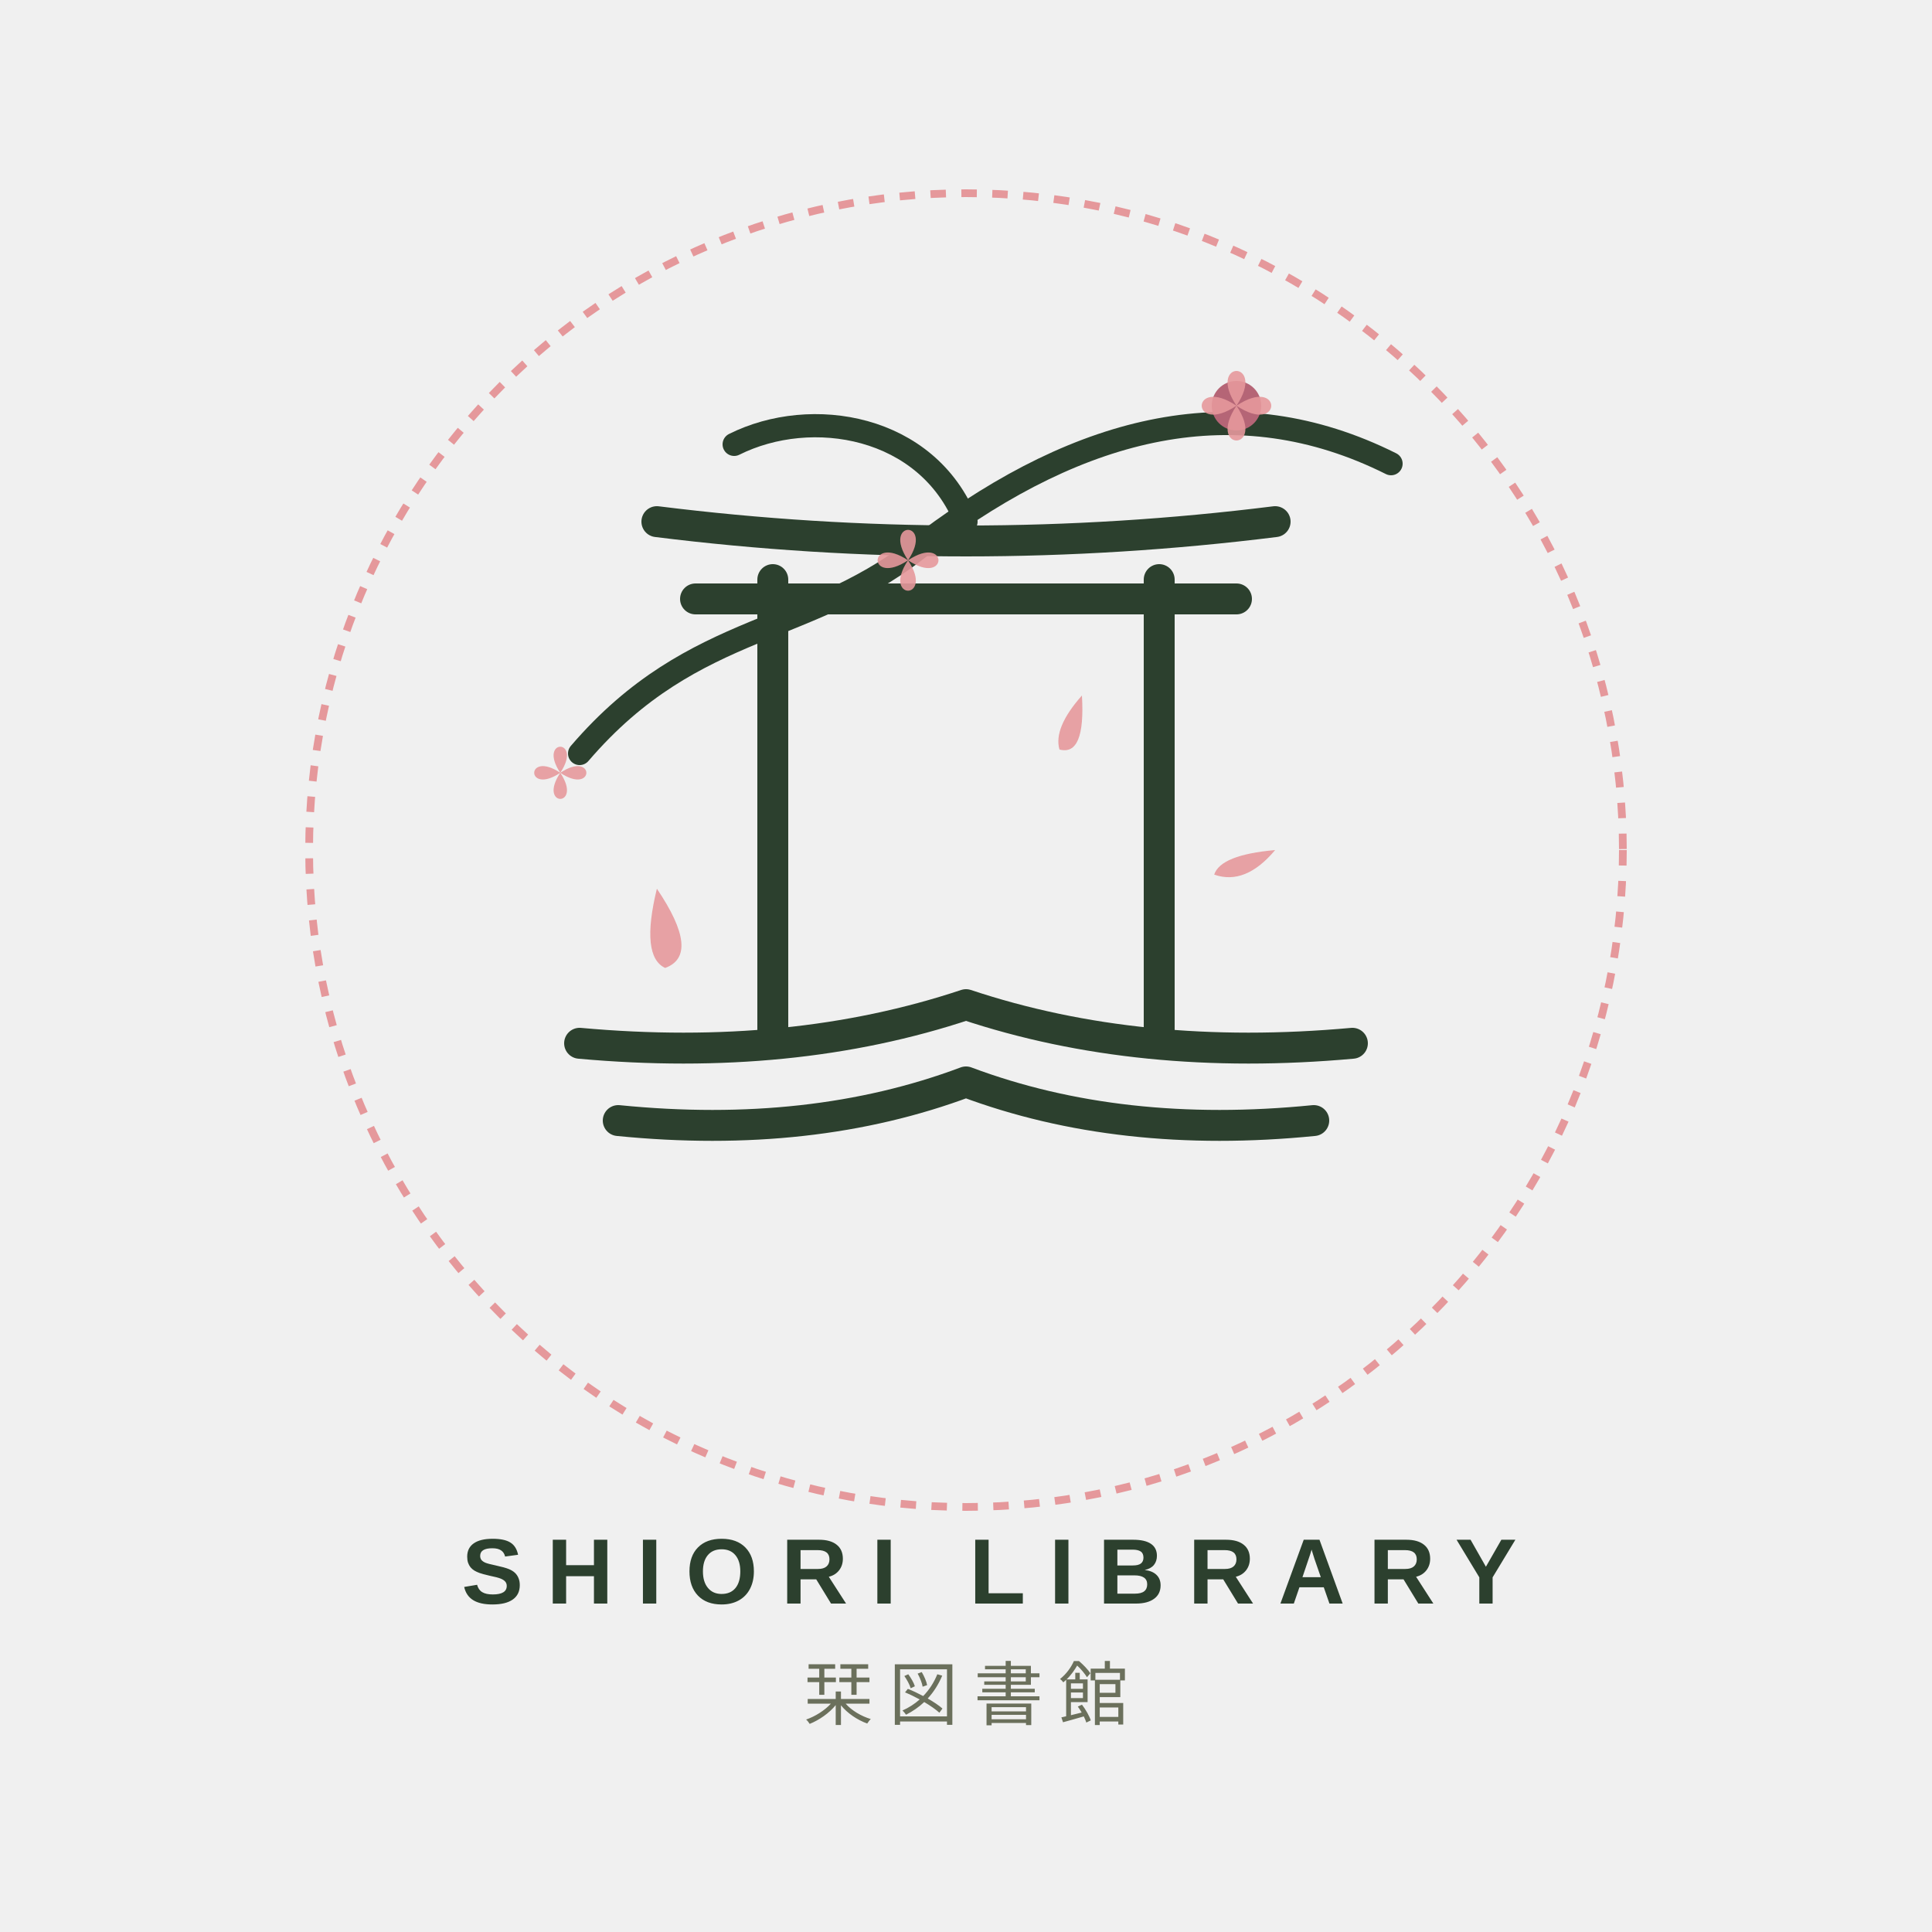
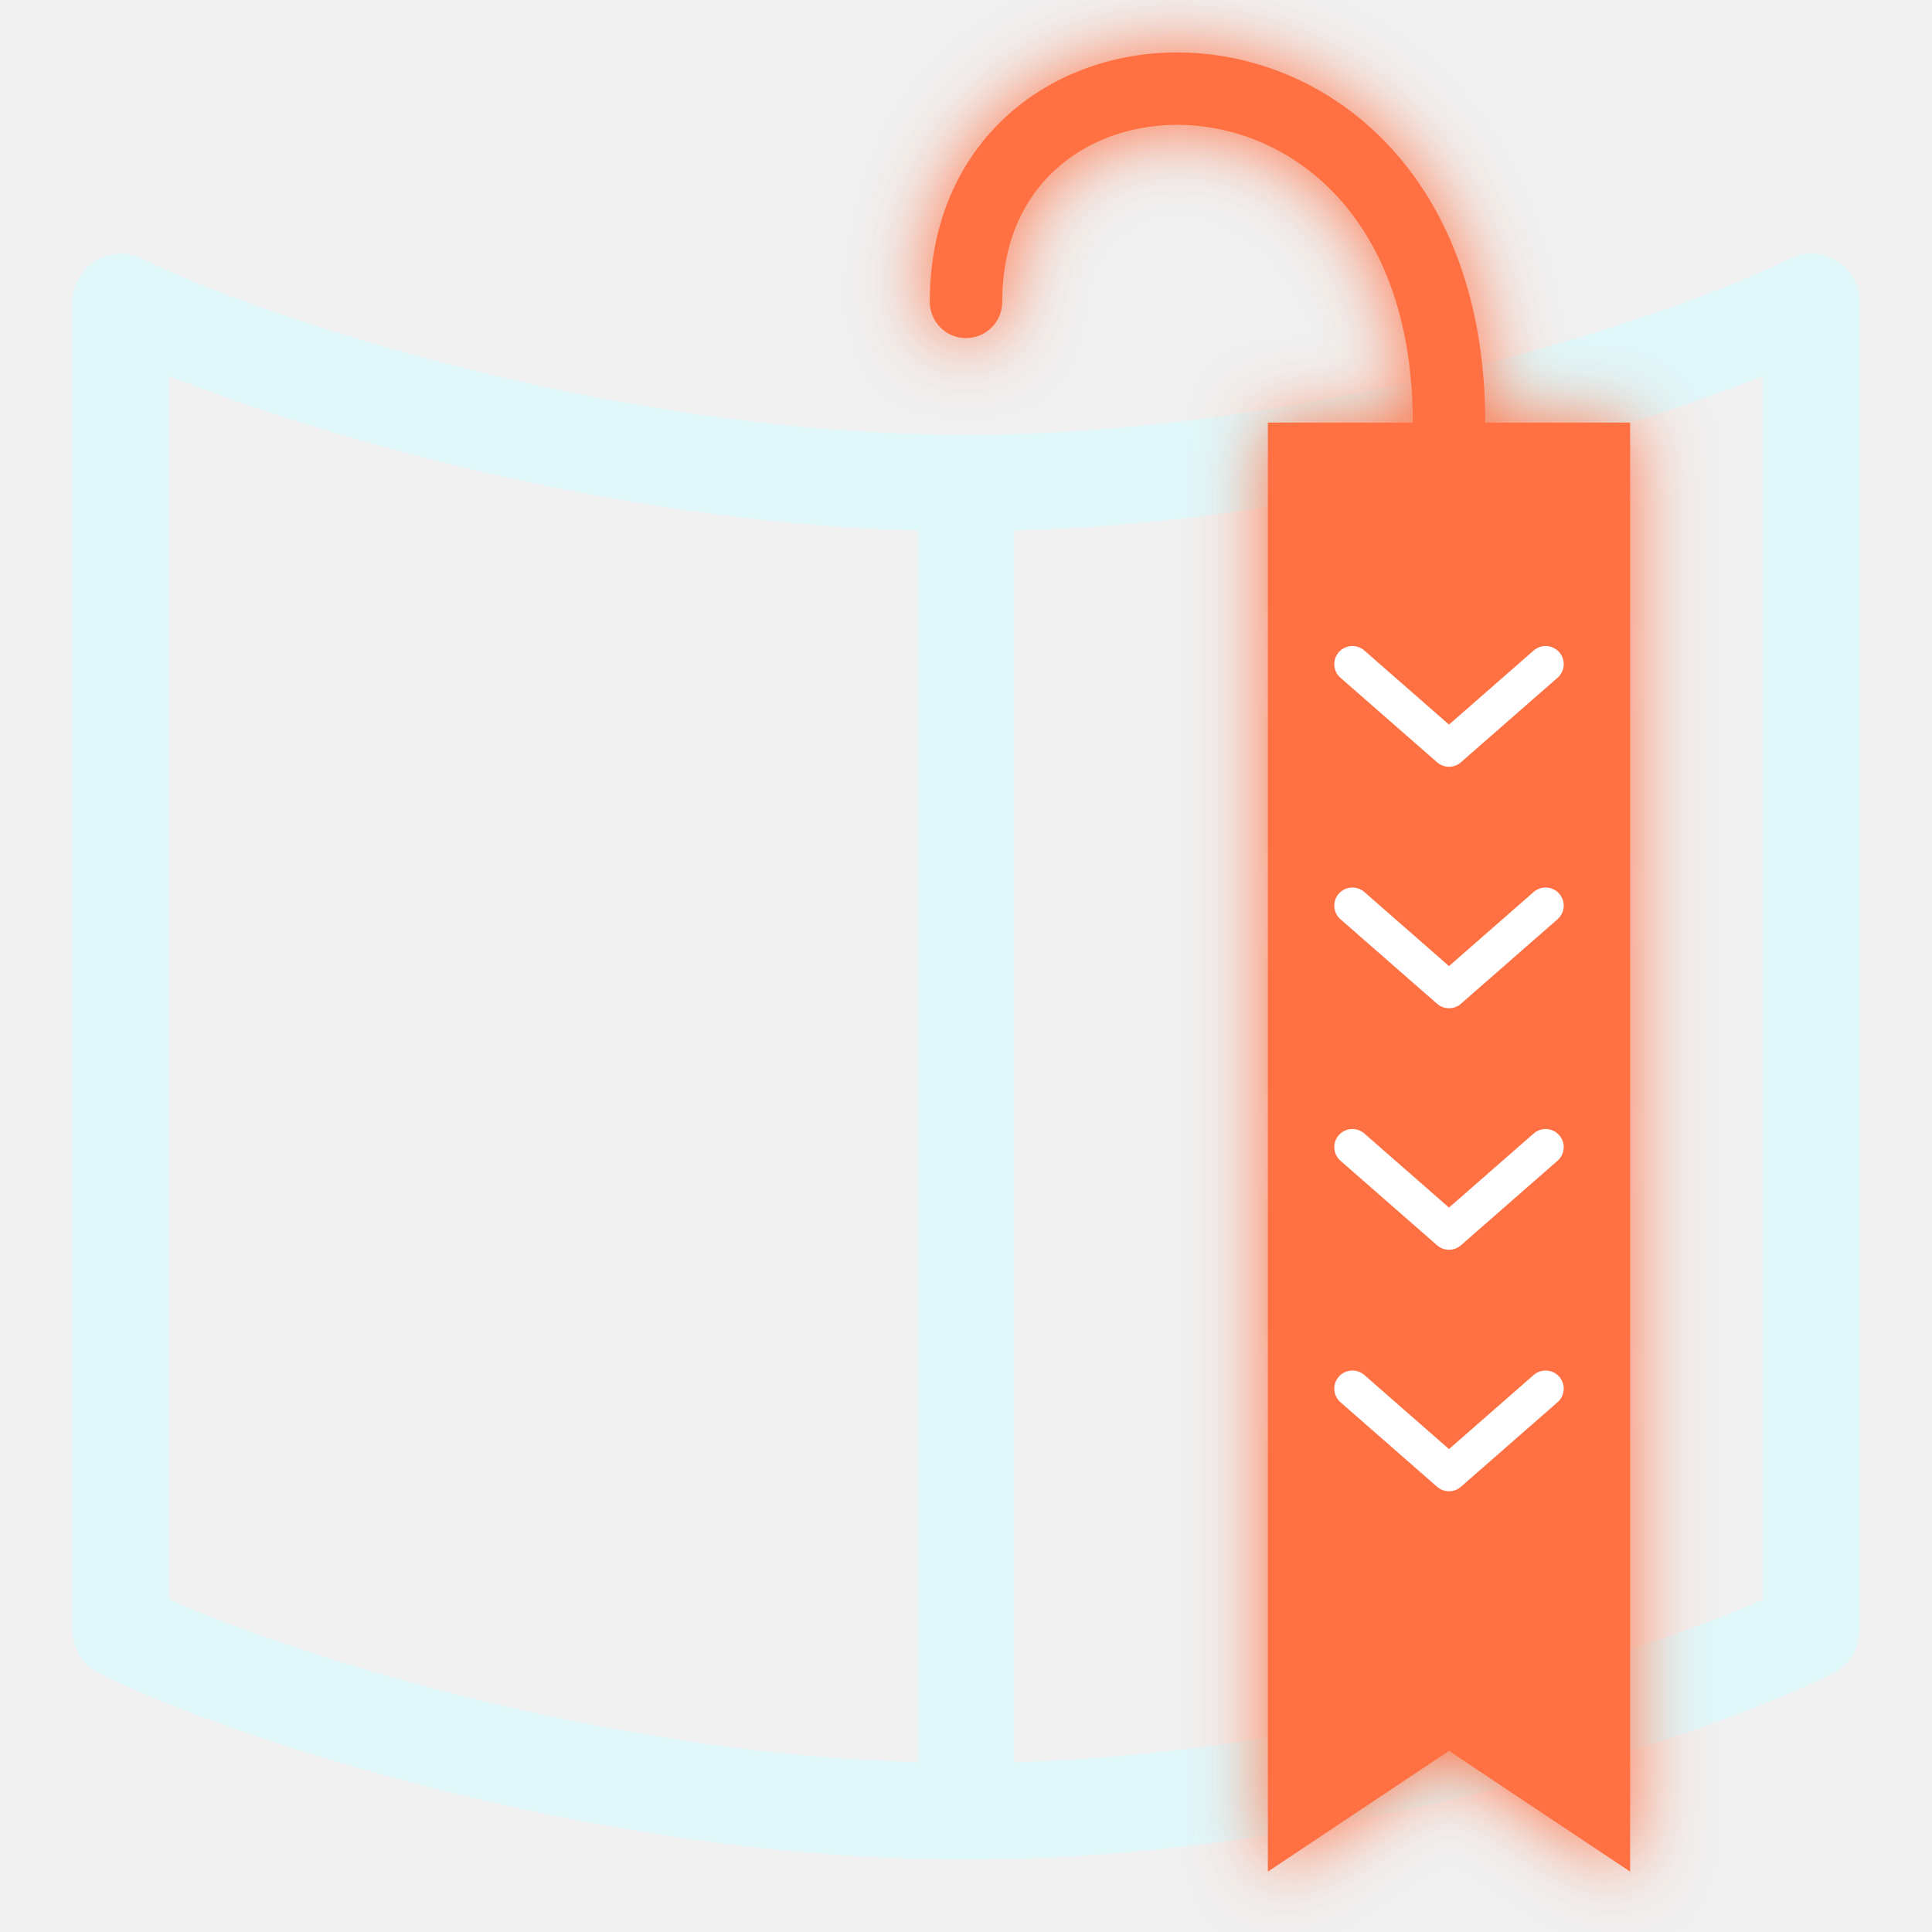
- <svg xmlns="http://www.w3.org/2000/svg" viewBox="0 0 500 500" width="100%" height="100%">
-   <style>
-     .bg { fill: none; }
-     .main-branch { fill: none; stroke: #2C402E; stroke-width: 6; stroke-linecap: round; stroke-linejoin: round; }
-     .torii-book { fill: none; stroke: #2C402E; stroke-width: 8; stroke-linecap: round; stroke-linejoin: round; }
-     .sakura-petal { fill: #E5989B; opacity: 0.9; }
-     .sakura-center { fill: #B56576; }
-     .text-title { font-family: 'Helvetica Neue', 'Segoe UI', Arial, sans-serif; font-size: 24px; font-weight: 700; fill: #2C402E; letter-spacing: 6px; text-anchor: middle; }
-     .text-subtitle { font-family: 'Hiragino Mincho Pro', 'MS Mincho', serif; font-size: 18px; fill: #6B705C; letter-spacing: 4px; text-anchor: middle; }
-     .accent-circle { fill: none; stroke: #E5989B; stroke-width: 2; stroke-dasharray: 4 4; }
-   </style>
-   <circle cx="250" cy="220" r="180" class="bg" />
-   <circle cx="250" cy="220" r="170" class="accent-circle" />
-   <g id="logo-graphics">
-     <path d="M 160,290 Q 210,295 250,280 Q 290,295 340,290" class="torii-book" stroke-width="6" />
-     <path d="M 150,270 Q 205,275 250,260 Q 295,275 350,270" class="torii-book" />
-     <path d="M 200,268 L 200,150" class="torii-book" />
-     <path d="M 300,268 L 300,150" class="torii-book" />
-     <path d="M 180,155 L 320,155" class="torii-book" stroke-width="6" />
-     <path d="M 170,135 Q 250,145 330,135" class="torii-book" stroke-width="10" />
-     <path d="M 360,120 C 320,100 280,110 240,140 C 210,165 180,160 150,195" class="main-branch" />
-     <path d="M 250,135 C 240,110 210,105 190,115" class="main-branch" stroke-width="4" />
-     <g transform="translate(320, 105) scale(0.8)">
-       <circle cx="0" cy="0" r="8" class="sakura-center" />
-       <path d="M 0,0 C -10,-15 10,-15 0,0 C 15,-10 15,10 0,0 C 10,15 -10,15 0,0 C -15,10 -15,-10 0,0" class="sakura-petal" />
+ <svg xmlns="http://www.w3.org/2000/svg" viewBox="0 0 160 160" width="100%" height="100%" preserveAspectRatio="xMidYMid meet">
+   <defs>
+     <filter id="glow-shiori" x="-30%" y="-30%" width="160%" height="160%">
+       <feGaussianBlur stdDeviation="3" result="coloredBlur" />
+       <feMerge>
+         <feMergeNode in="coloredBlur" />
+         <feMergeNode in="SourceGraphic" />
+       </feMerge>
+     </filter>
+   </defs>
+   <g transform="translate(10, 10)">
+     <path d="M 70 140 C 40 140, 10 130, 0 125 L 0 15 C 10 20, 40 30, 70 30 C 100 30, 130 20, 140 15 L 140 125 C 130 130, 100 140, 70 140 Z" fill="none" stroke="#E0F7FA" stroke-width="8" stroke-linecap="round" stroke-linejoin="round" />
+     <line x1="70" y1="30" x2="70" y2="140" stroke="#E0F7FA" stroke-width="8" stroke-linecap="round" />
+     <g filter="url(#glow-shiori)">
+       <path d="M 70 15 C 70 -10, 110 -10, 110 25" fill="none" stroke="#FF7043" stroke-width="6" stroke-linecap="round" />
+       <path d="M 95 25 L 125 25 L 125 145 C 125 145, 110 135, 110 135 C 110 135, 95 145, 95 145 L 95 25 Z" fill="#FF7043" />
+       <path d="M 102 45 L 110 52 L 118 45 M 102 65 L 110 72 L 118 65 M 102 85 L 110 92 L 118 85 M 102 105 L 110 112 L 118 105" fill="none" stroke="#FFFFFF" stroke-width="3" stroke-linecap="round" stroke-linejoin="round" />
    </g>
-     <g transform="translate(235, 145) scale(0.7)">
-       <path d="M 0,0 C -10,-15 10,-15 0,0 C 15,-10 15,10 0,0 C 10,15 -10,15 0,0 C -15,10 -15,-10 0,0" class="sakura-petal" />
-     </g>
-     <g transform="translate(145, 200) scale(0.6)">
-       <path d="M 0,0 C -10,-15 10,-15 0,0 C 15,-10 15,10 0,0 C 10,15 -10,15 0,0 C -15,10 -15,-10 0,0" class="sakura-petal" />
-     </g>
-     <path d="M 170,230 Q 160,245 165,250 Q 175,250 170,230" class="sakura-petal" transform="rotate(-20, 170, 230)" />
-     <path d="M 280,180 Q 275,190 278,195 Q 285,195 280,180" class="sakura-petal" transform="rotate(15, 280, 180)" />
-     <path d="M 330,220 Q 320,230 322,235 Q 330,232 330,220" class="sakura-petal" transform="rotate(40, 330, 220)" />
  </g>
-   <text x="256" y="415" class="text-title">SHIORI LIBRARY</text>
-   <text x="250" y="445" class="text-subtitle">栞図書館</text>
</svg>
